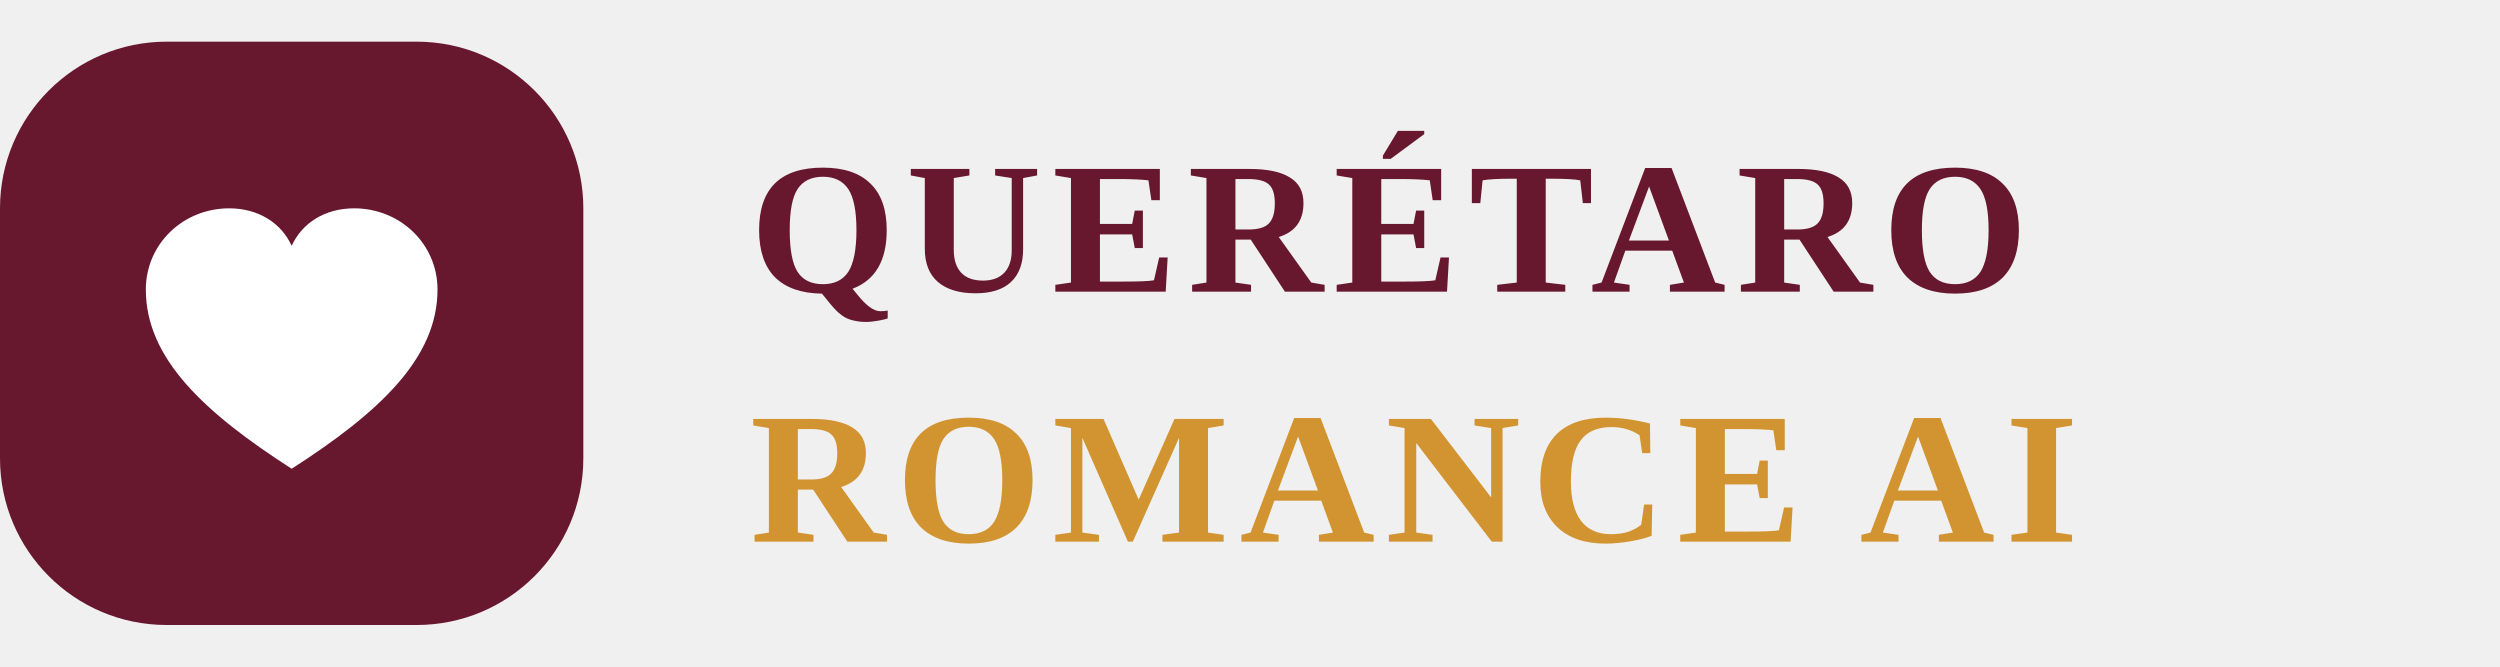
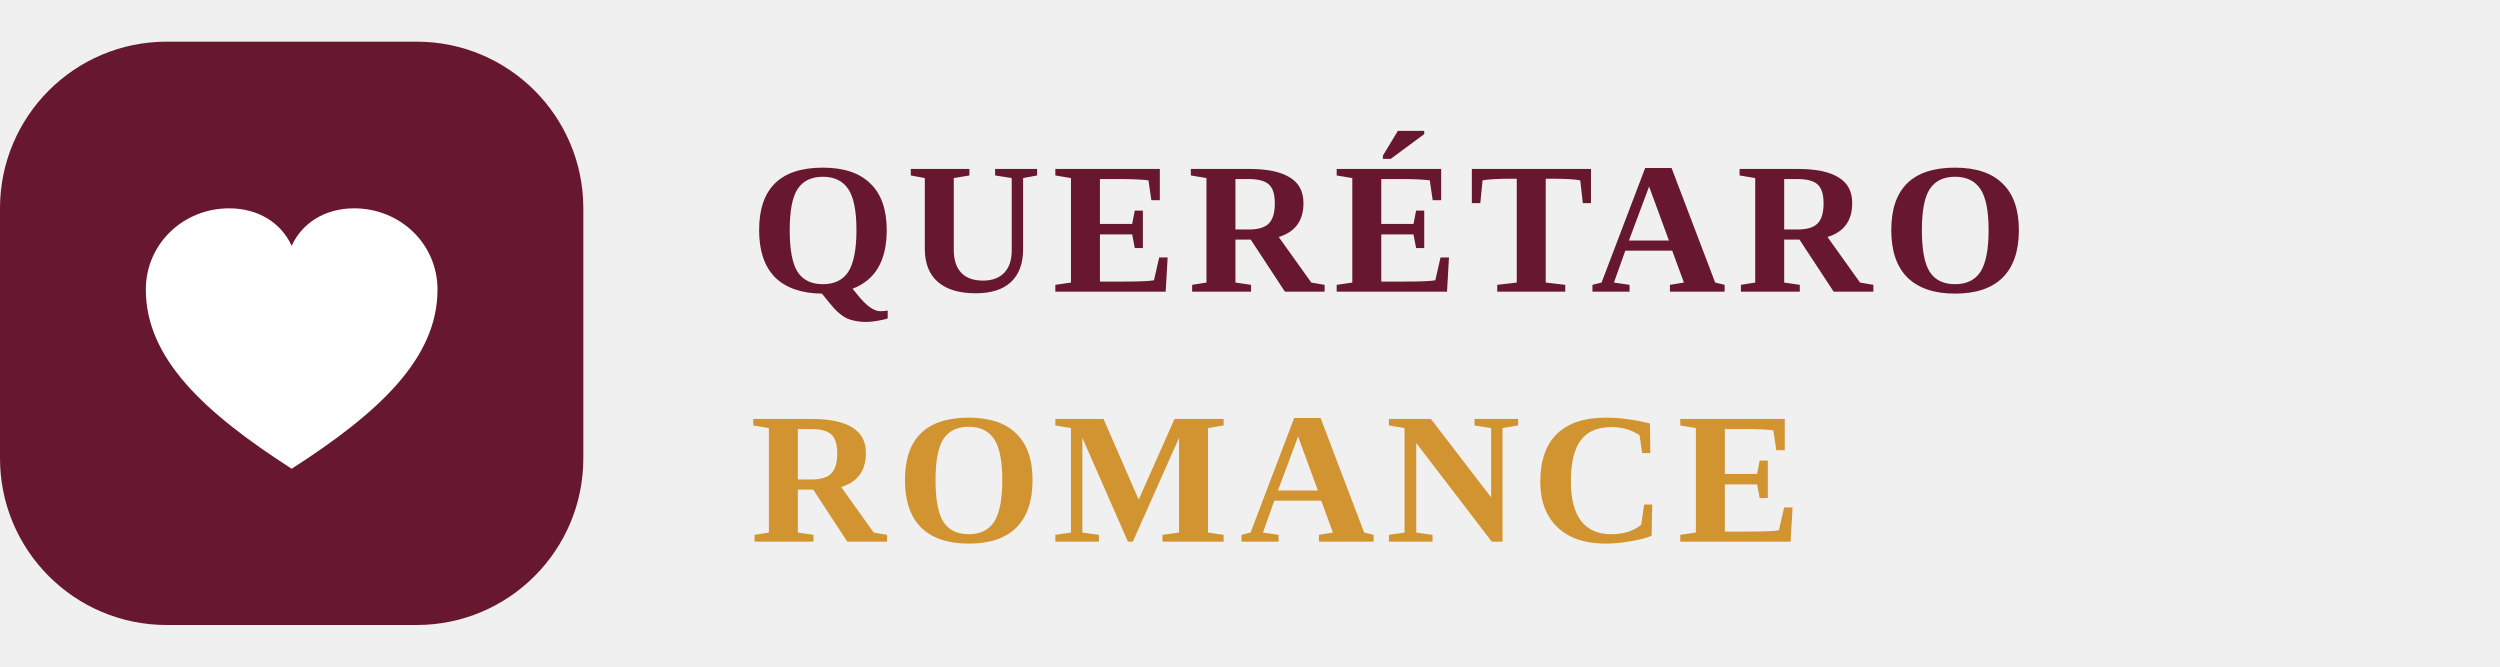
- <svg xmlns="http://www.w3.org/2000/svg" width="120" height="32" viewBox="0 0 120 32" fill="none" role="img" aria-label="Querétaro Romance AI">
+ <svg xmlns="http://www.w3.org/2000/svg" width="120" height="32" viewBox="0 0 120 32" fill="none" role="img" aria-label="Querétaro Romance">
  <rect x="0" y="2" width="28" height="28" rx="8" fill="#68182e" />
  <path d="M14 22.5c-4.2-2.7-7-5.3-7-8.6 0-2.2 1.8-3.9 4-3.9 1.4 0 2.5.7 3 1.8.5-1.1 1.6-1.8 3-1.8 2.2 0 4 1.7 4 3.9 0 3.3-2.8 5.9-7 8.6z" fill="#ffffff" />
  <text x="36" y="14" font-family="Georgia, 'Times New Roman', serif" font-size="9" font-weight="700" letter-spacing="0.5" fill="#68182e">
    QUERÉTARO
  </text>
  <text x="36" y="26" font-family="Georgia, 'Times New Roman', serif" font-size="9" font-weight="700" letter-spacing="0.5" fill="#d29431">
-     ROMANCE AI
+     ROMANCE
  </text>
</svg>
